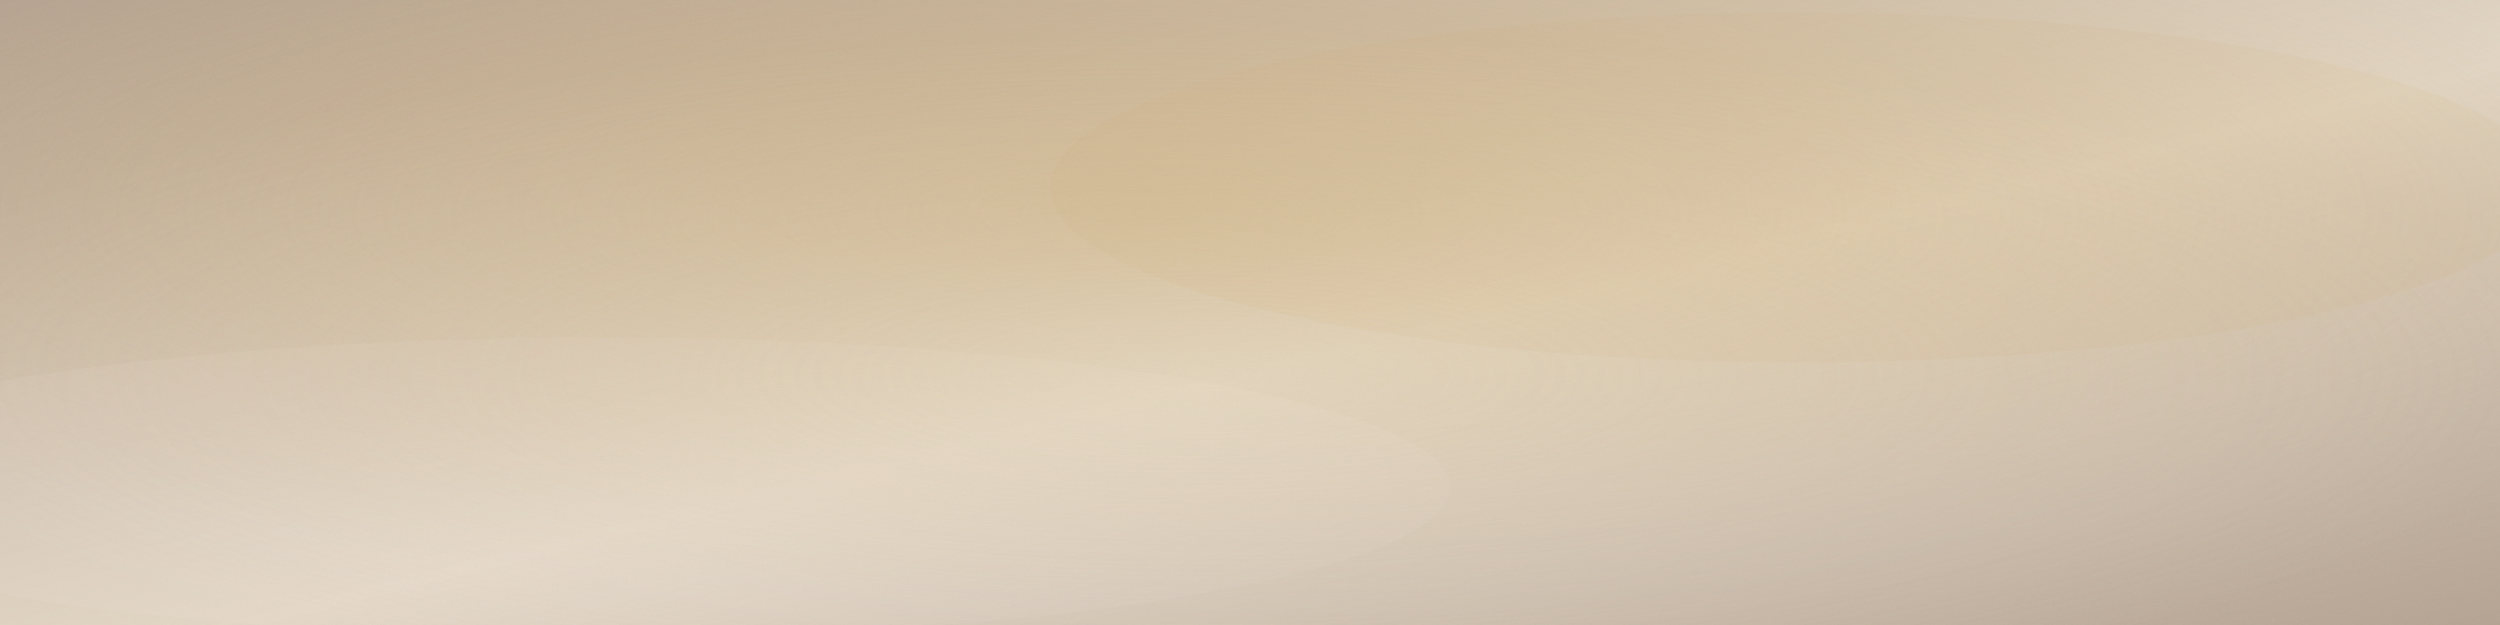
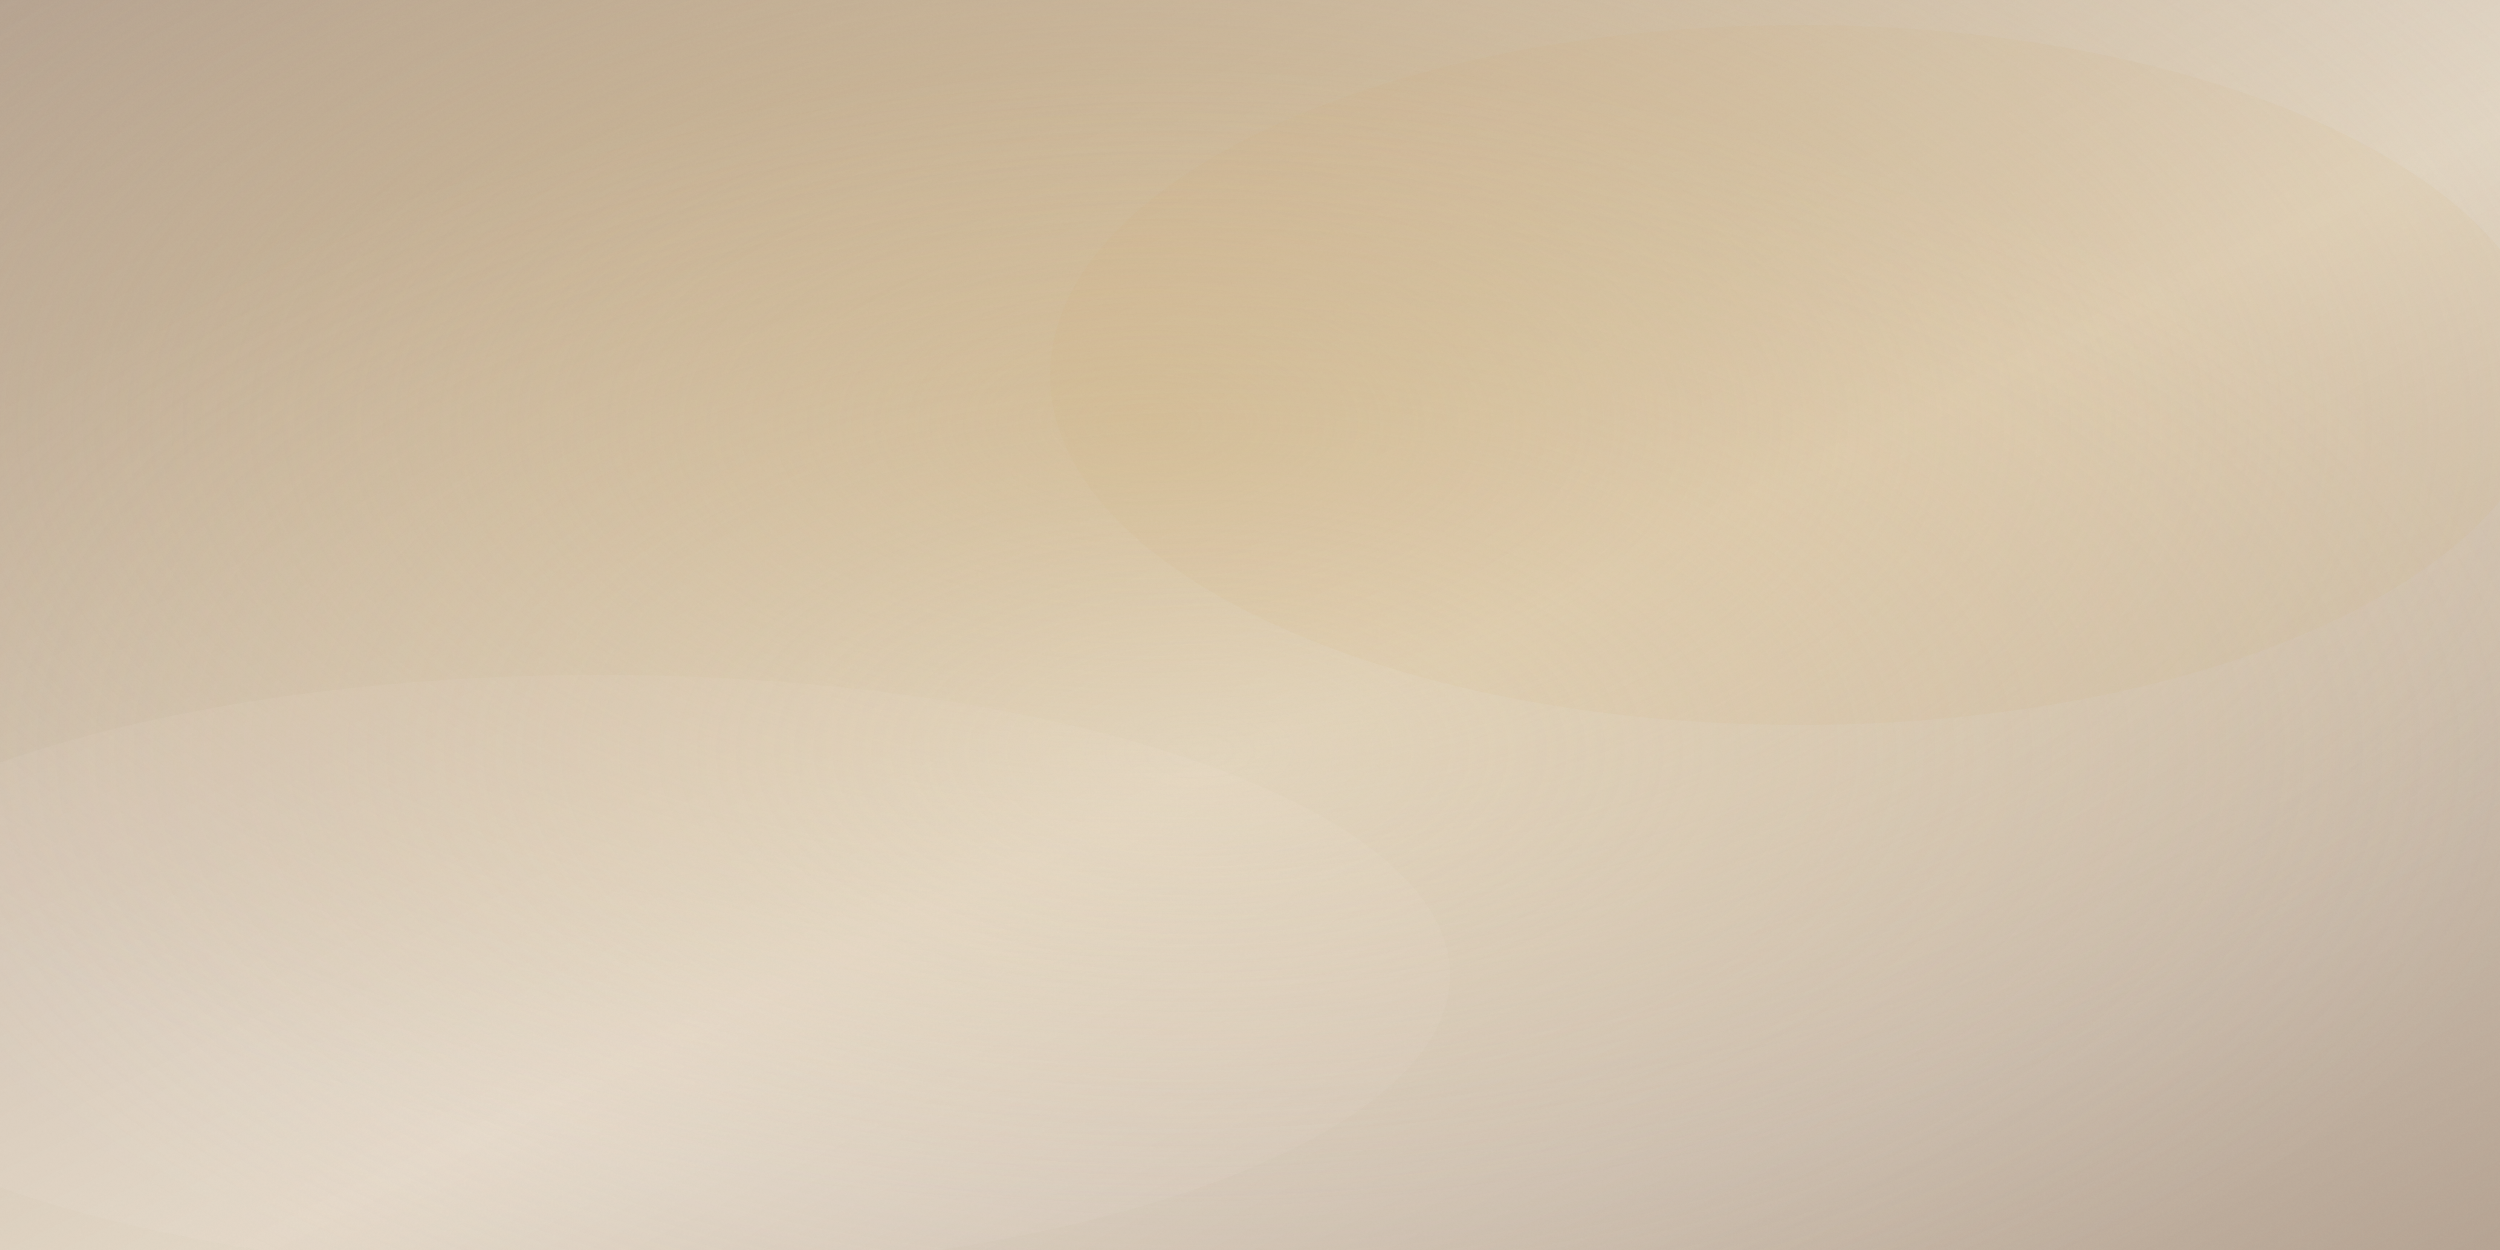
- <svg xmlns="http://www.w3.org/2000/svg" viewBox="0 0 960 240" width="960" height="240" role="img" aria-hidden="true">
+ <svg xmlns="http://www.w3.org/2000/svg" viewBox="0 0 960 480" width="960" height="480" role="img" aria-hidden="true">
  <defs>
    <linearGradient id="g17" x1="0" y1="0" x2="1" y2="1">
      <stop offset="0%" stop-color="#b5a392" />
      <stop offset="55%" stop-color="#e2d6c5" />
      <stop offset="100%" stop-color="#b5a392" />
    </linearGradient>
    <radialGradient id="r17" cx="46%" cy="34%" r="62%">
      <stop offset="0%" stop-color="#c9a86c" stop-opacity="0.55" />
      <stop offset="100%" stop-color="#c9a86c" stop-opacity="0" />
    </radialGradient>
    <radialGradient id="r217" cx="48%" cy="60%" r="55%">
      <stop offset="0%" stop-color="#f7f3ec" stop-opacity="0.28" />
      <stop offset="100%" stop-color="#f7f3ec" stop-opacity="0" />
    </radialGradient>
    <filter id="grain17">
      <feTurbulence type="fractalNoise" baseFrequency="0.9" numOctaves="3" seed="17" />
      <feColorMatrix type="saturate" values="0" />
      <feComponentTransfer>
        <feFuncA type="linear" slope="0.05" />
      </feComponentTransfer>
    </filter>
  </defs>
-   <rect width="960" height="240" fill="url(#g17)" />
-   <rect width="960" height="240" fill="url(#r17)" />
-   <rect width="960" height="240" fill="url(#r217)" />
-   <ellipse cx="691.2" cy="72" rx="288" ry="67.2" fill="#c9a86c" opacity="0.08" />
-   <ellipse cx="230.4" cy="187.2" rx="326.4" ry="57.6" fill="#f7f3ec" opacity="0.06" />
-   <rect width="960" height="240" filter="url(#grain17)" opacity="0.6" />
+   <rect width="960" height="480" fill="url(#g17)" />
+   <rect width="960" height="480" fill="url(#r17)" />
+   <rect width="960" height="480" fill="url(#r217)" />
+   <ellipse cx="691.2" cy="144" rx="288" ry="134.4" fill="#c9a86c" opacity="0.08" />
+   <ellipse cx="230.4" cy="374.4" rx="326.4" ry="115.2" fill="#f7f3ec" opacity="0.06" />
+   <rect width="960" height="480" filter="url(#grain17)" opacity="0.6" />
</svg>
